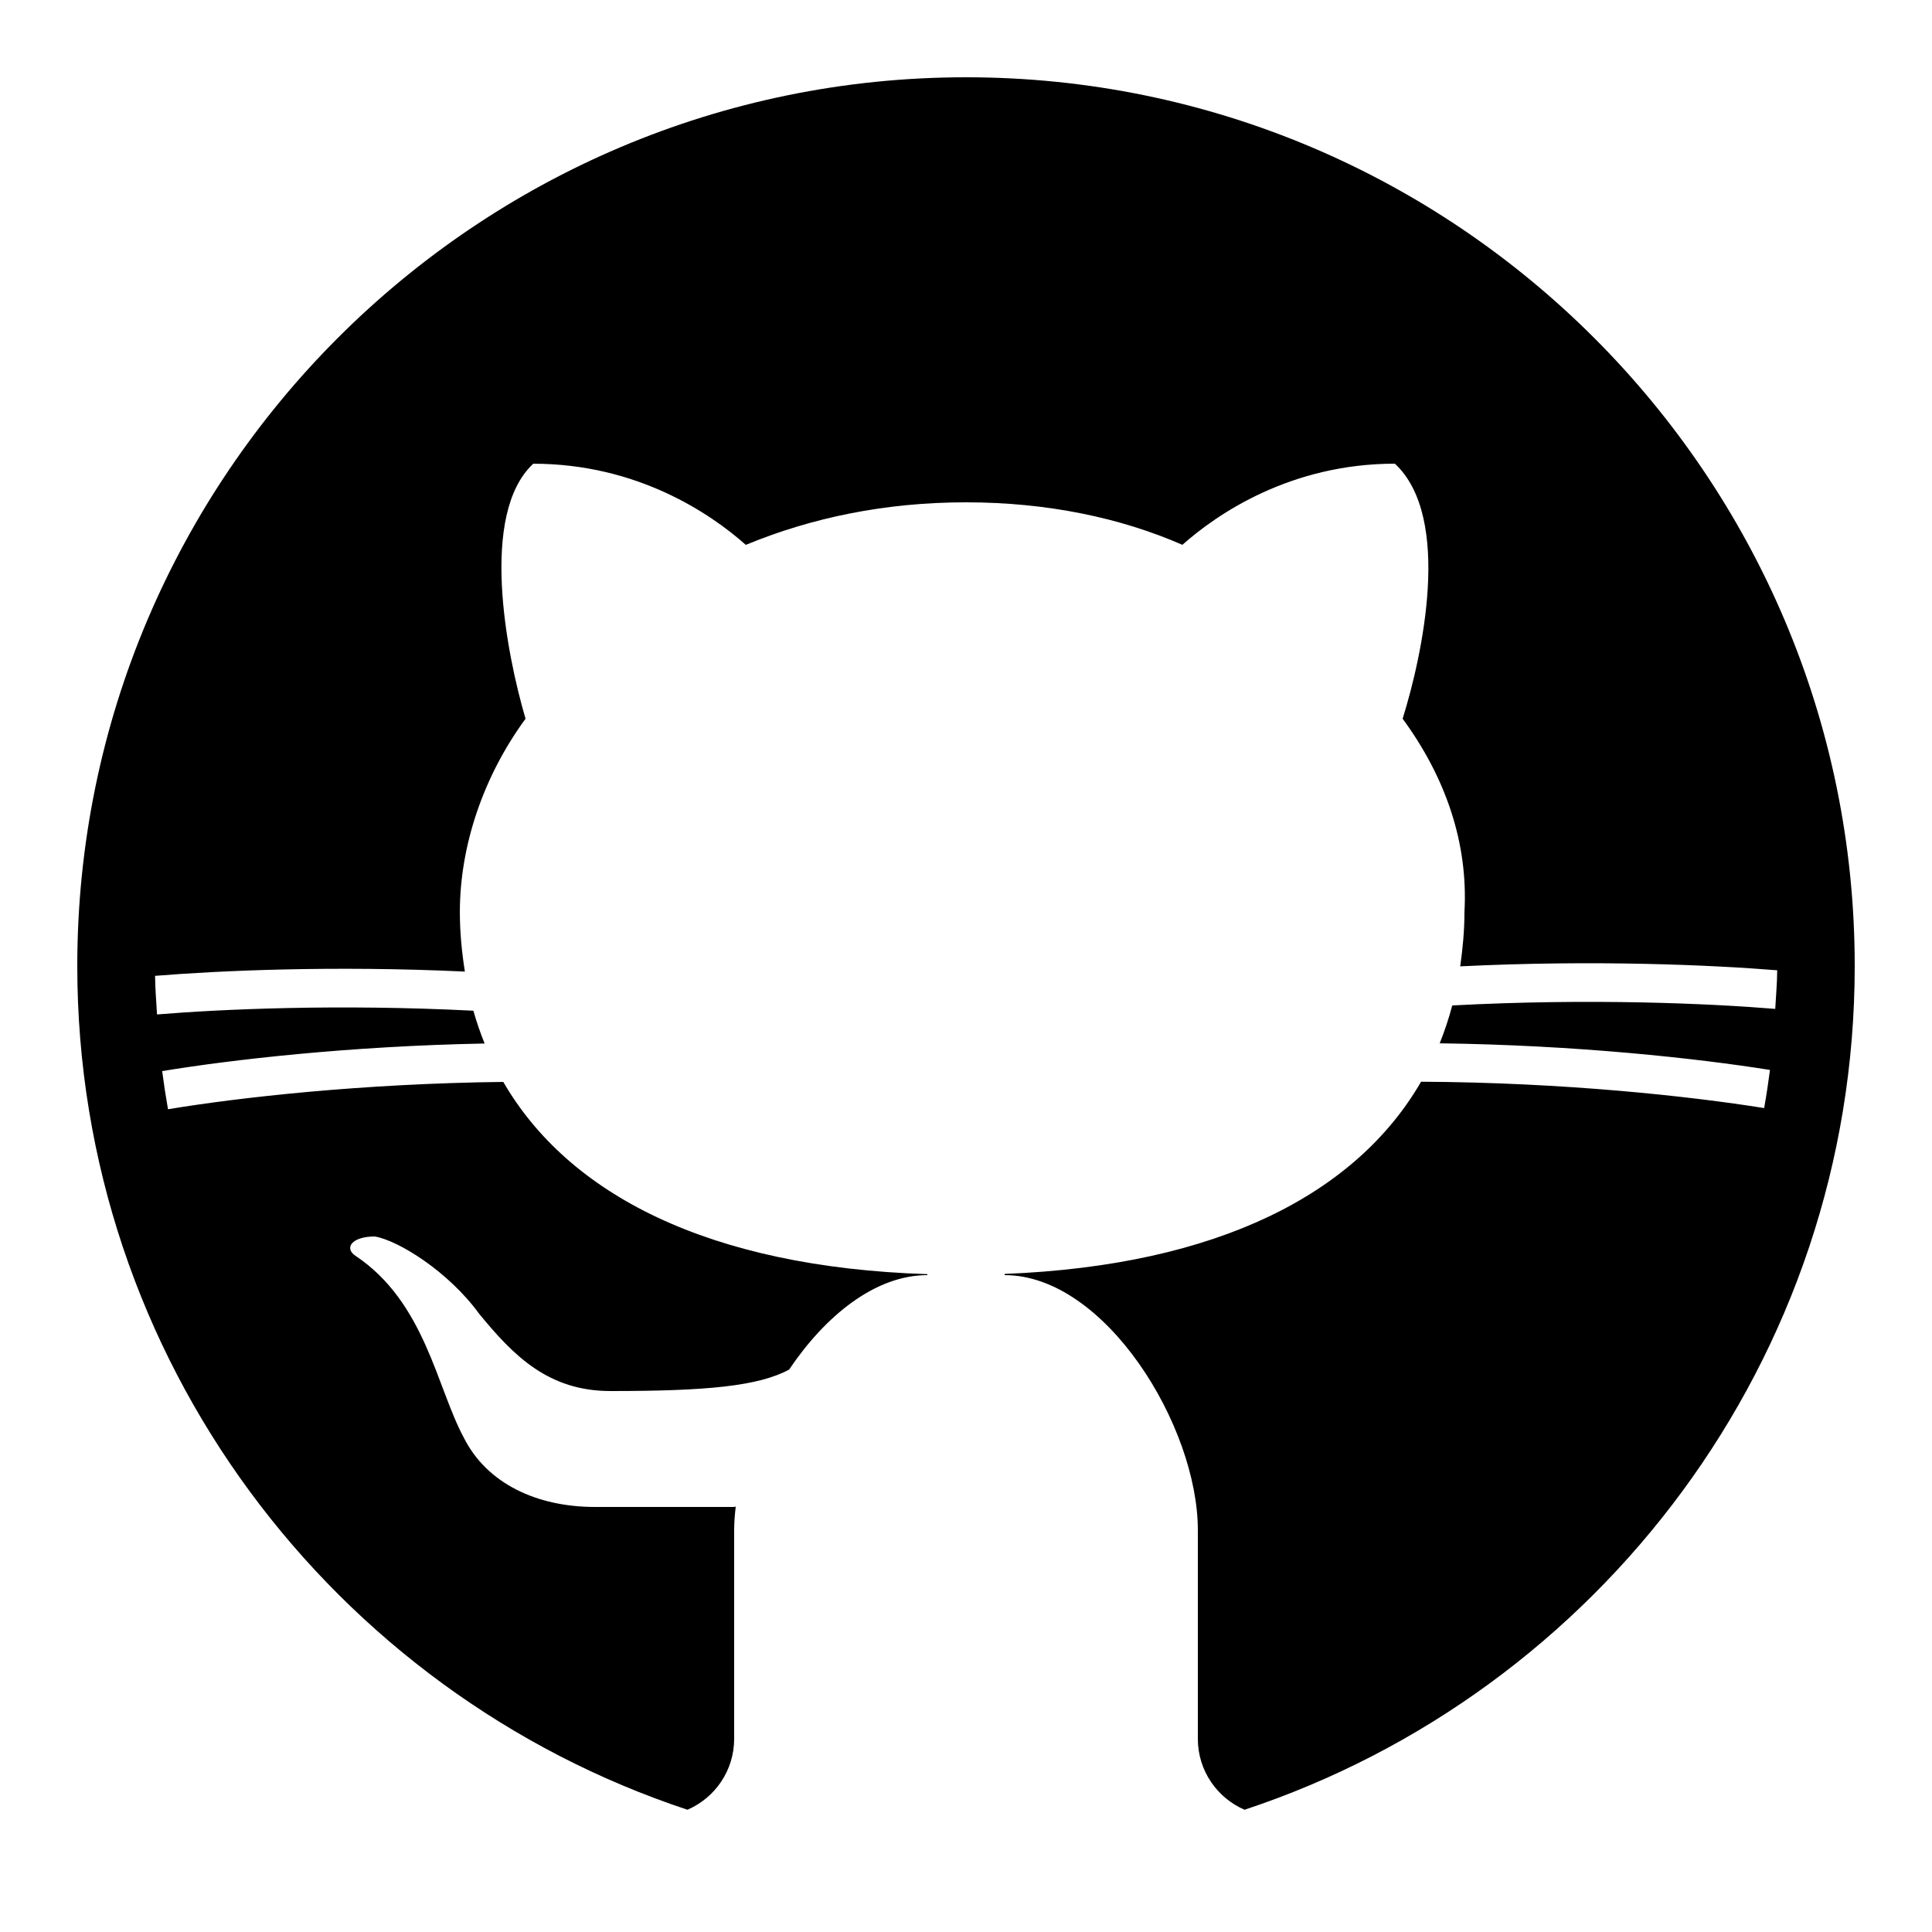
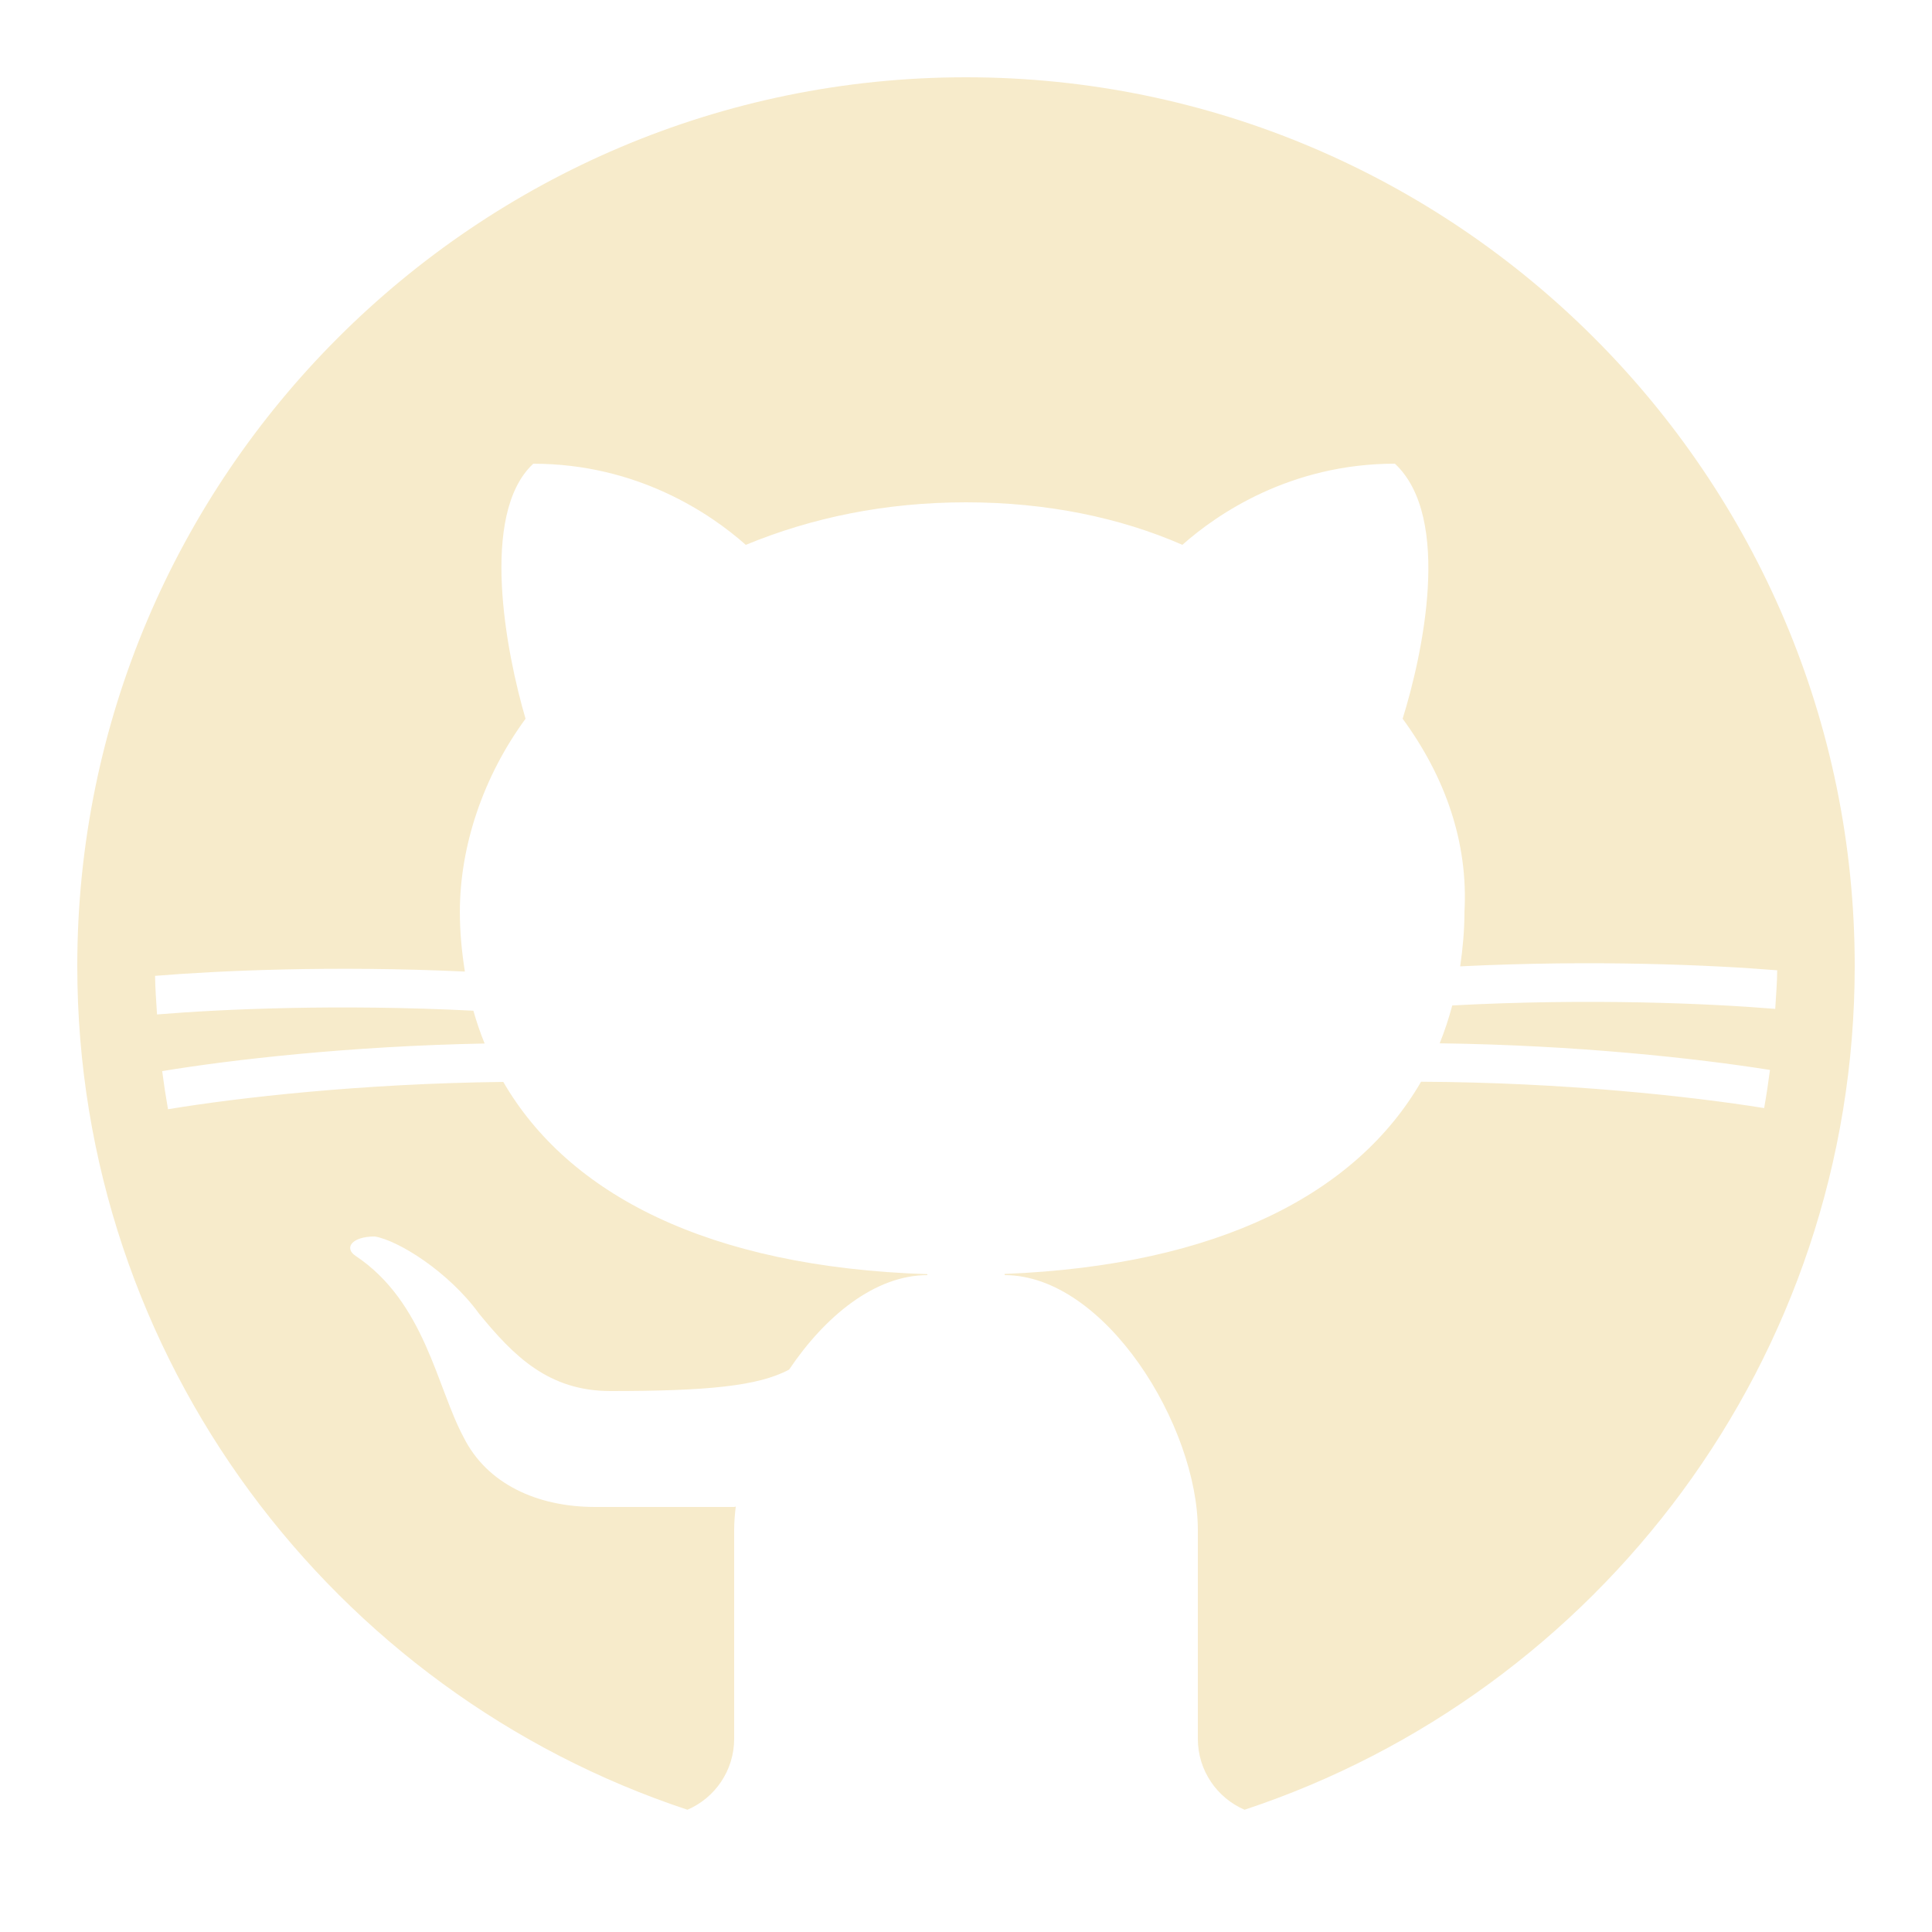
<svg xmlns="http://www.w3.org/2000/svg" viewBox="0 0 50 50" width="50px" height="50px">
-   <path d="M17.791,46.836C18.502,46.53,19,45.823,19,45v-5.4c0-0.197,0.016-0.402,0.041-0.61C19.027,38.994,19.014,38.997,19,39 c0,0-3,0-3.6,0c-1.5,0-2.8-0.6-3.4-1.8c-0.7-1.3-1-3.5-2.8-4.7C8.9,32.3,9.1,32,9.7,32c0.6,0.1,1.9,0.9,2.7,2c0.9,1.1,1.8,2,3.4,2 c2.487,0,3.82-0.125,4.622-0.555C21.356,34.056,22.649,33,24,33v-0.025c-5.668-0.182-9.289-2.066-10.975-4.975 c-3.665,0.042-6.856,0.405-8.677,0.707c-0.058-0.327-0.108-0.656-0.151-0.987c1.797-0.296,4.843-0.647,8.345-0.714 c-0.112-0.276-0.209-0.559-0.291-0.849c-3.511-0.178-6.541-0.039-8.187,0.097c-0.02-0.332-0.047-0.663-0.051-0.999 c1.649-0.135,4.597-0.27,8.018-0.111c-0.079-0.5-0.13-1.011-0.13-1.543c0-1.7,0.6-3.5,1.7-5c-0.5-1.7-1.2-5.3,0.2-6.6 c2.7,0,4.6,1.3,5.5,2.1C21,13.4,22.9,13,25,13s4,0.4,5.6,1.1c0.9-0.8,2.8-2.1,5.5-2.1c1.5,1.4,0.7,5,0.2,6.6c1.1,1.5,1.7,3.2,1.6,5 c0,0.484-0.045,0.951-0.11,1.409c3.499-0.172,6.527-0.034,8.204,0.102c-0.002,0.337-0.033,0.666-0.051,0.999 c-1.671-0.138-4.775-0.28-8.359-0.089c-0.089,0.336-0.197,0.663-0.325,0.98c3.546,0.046,6.665,0.389,8.548,0.689 c-0.043,0.332-0.093,0.661-0.151,0.987c-1.912-0.306-5.171-0.664-8.879-0.682C35.112,30.873,31.557,32.75,26,32.969V33 c2.6,0,5,3.9,5,6.6V45c0,0.823,0.498,1.53,1.209,1.836C41.37,43.804,48,35.164,48,25C48,12.318,37.683,2,25,2S2,12.318,2,25 C2,35.164,8.63,43.804,17.791,46.836z" />
+   <path d="M17.791,46.836C18.502,46.53,19,45.823,19,45v-5.4c0-0.197,0.016-0.402,0.041-0.61C19.027,38.994,19.014,38.997,19,39 c0,0-3,0-3.6,0c-1.5,0-2.8-0.6-3.4-1.8c-0.7-1.3-1-3.5-2.8-4.7C8.9,32.3,9.1,32,9.7,32c0.6,0.1,1.9,0.9,2.7,2c0.9,1.1,1.8,2,3.4,2 c2.487,0,3.82-0.125,4.622-0.555C21.356,34.056,22.649,33,24,33v-0.025c-5.668-0.182-9.289-2.066-10.975-4.975 c-3.665,0.042-6.856,0.405-8.677,0.707c-0.058-0.327-0.108-0.656-0.151-0.987c1.797-0.296,4.843-0.647,8.345-0.714 c-0.112-0.276-0.209-0.559-0.291-0.849c-3.511-0.178-6.541-0.039-8.187,0.097c-0.02-0.332-0.047-0.663-0.051-0.999 c1.649-0.135,4.597-0.27,8.018-0.111c-0.079-0.5-0.13-1.011-0.13-1.543c0-1.7,0.6-3.5,1.7-5c-0.5-1.7-1.2-5.3,0.2-6.6 c2.7,0,4.6,1.3,5.5,2.1C21,13.4,22.9,13,25,13s4,0.4,5.6,1.1c0.9-0.8,2.8-2.1,5.5-2.1c1.5,1.4,0.7,5,0.2,6.6c1.1,1.5,1.7,3.2,1.6,5 c0,0.484-0.045,0.951-0.11,1.409c3.499-0.172,6.527-0.034,8.204,0.102c-0.002,0.337-0.033,0.666-0.051,0.999 c-1.671-0.138-4.775-0.28-8.359-0.089c-0.089,0.336-0.197,0.663-0.325,0.98c3.546,0.046,6.665,0.389,8.548,0.689 c-0.043,0.332-0.093,0.661-0.151,0.987c-1.912-0.306-5.171-0.664-8.879-0.682C35.112,30.873,31.557,32.75,26,32.969V33 c2.6,0,5,3.9,5,6.6V45c0,0.823,0.498,1.53,1.209,1.836C41.37,43.804,48,35.164,48,25C48,12.318,37.683,2,25,2S2,12.318,2,25 C2,35.164,8.63,43.804,17.791,46.836z" fill="#f7ebcb" />
</svg>
